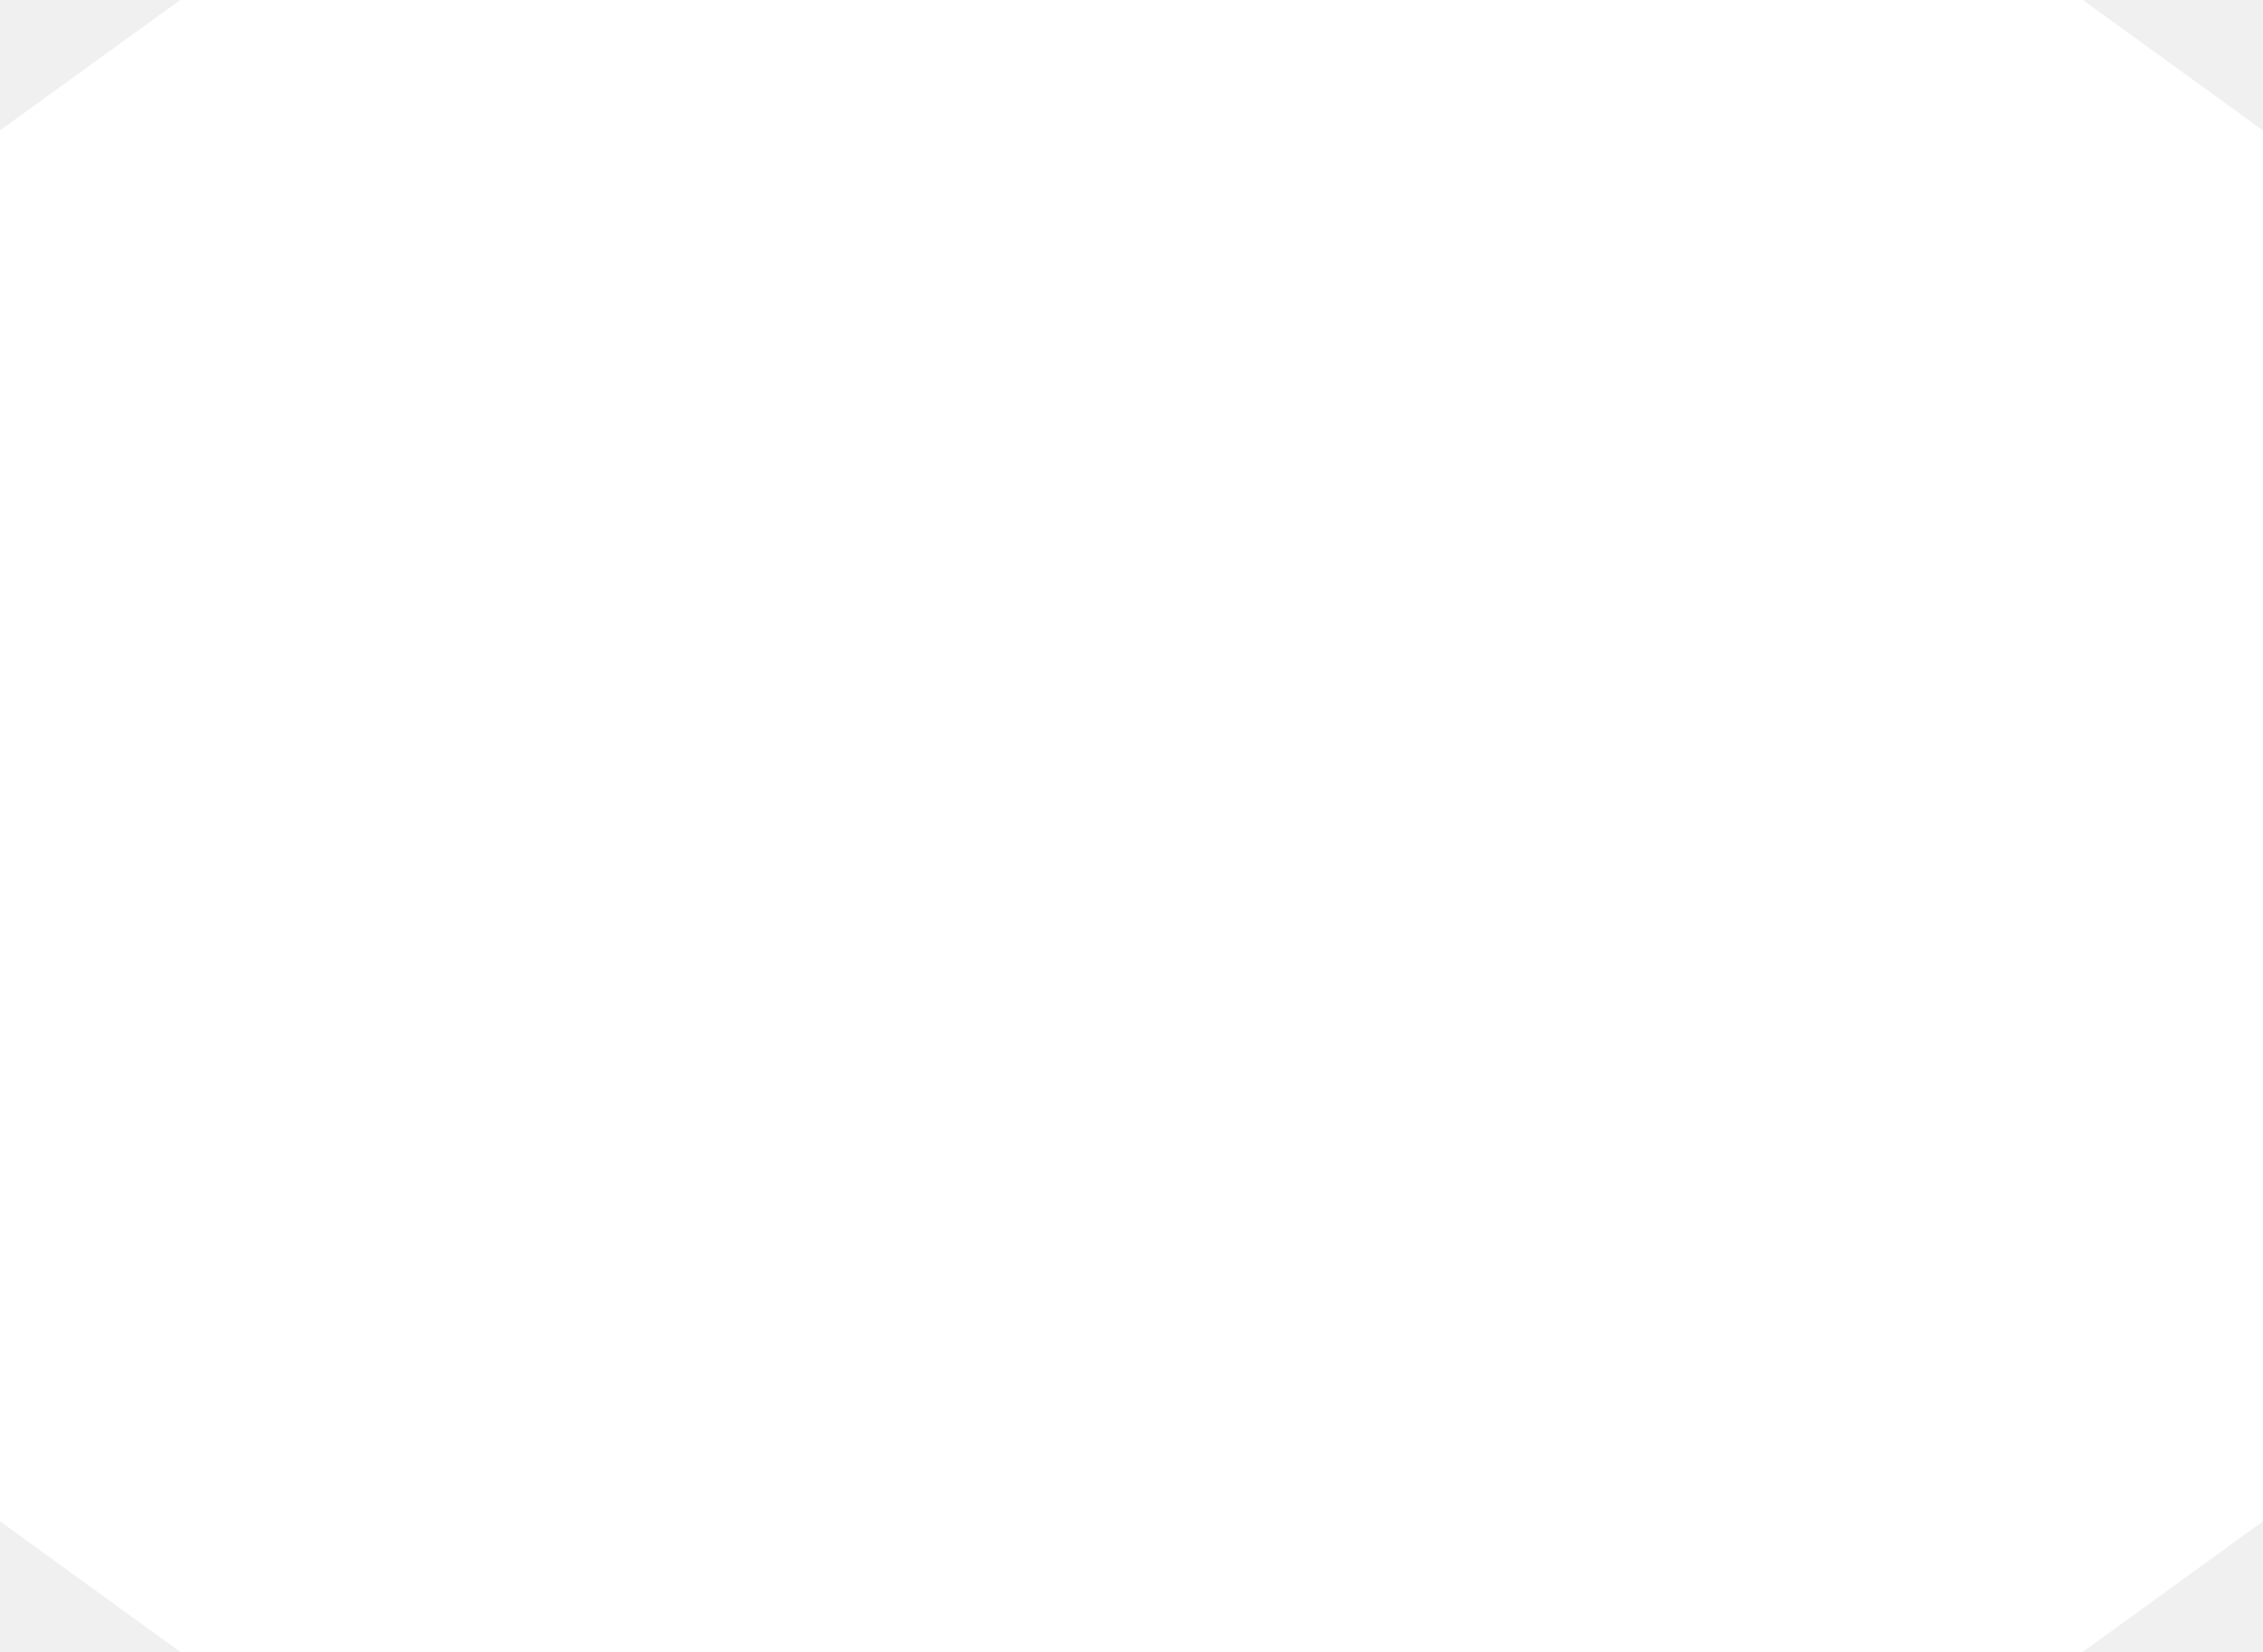
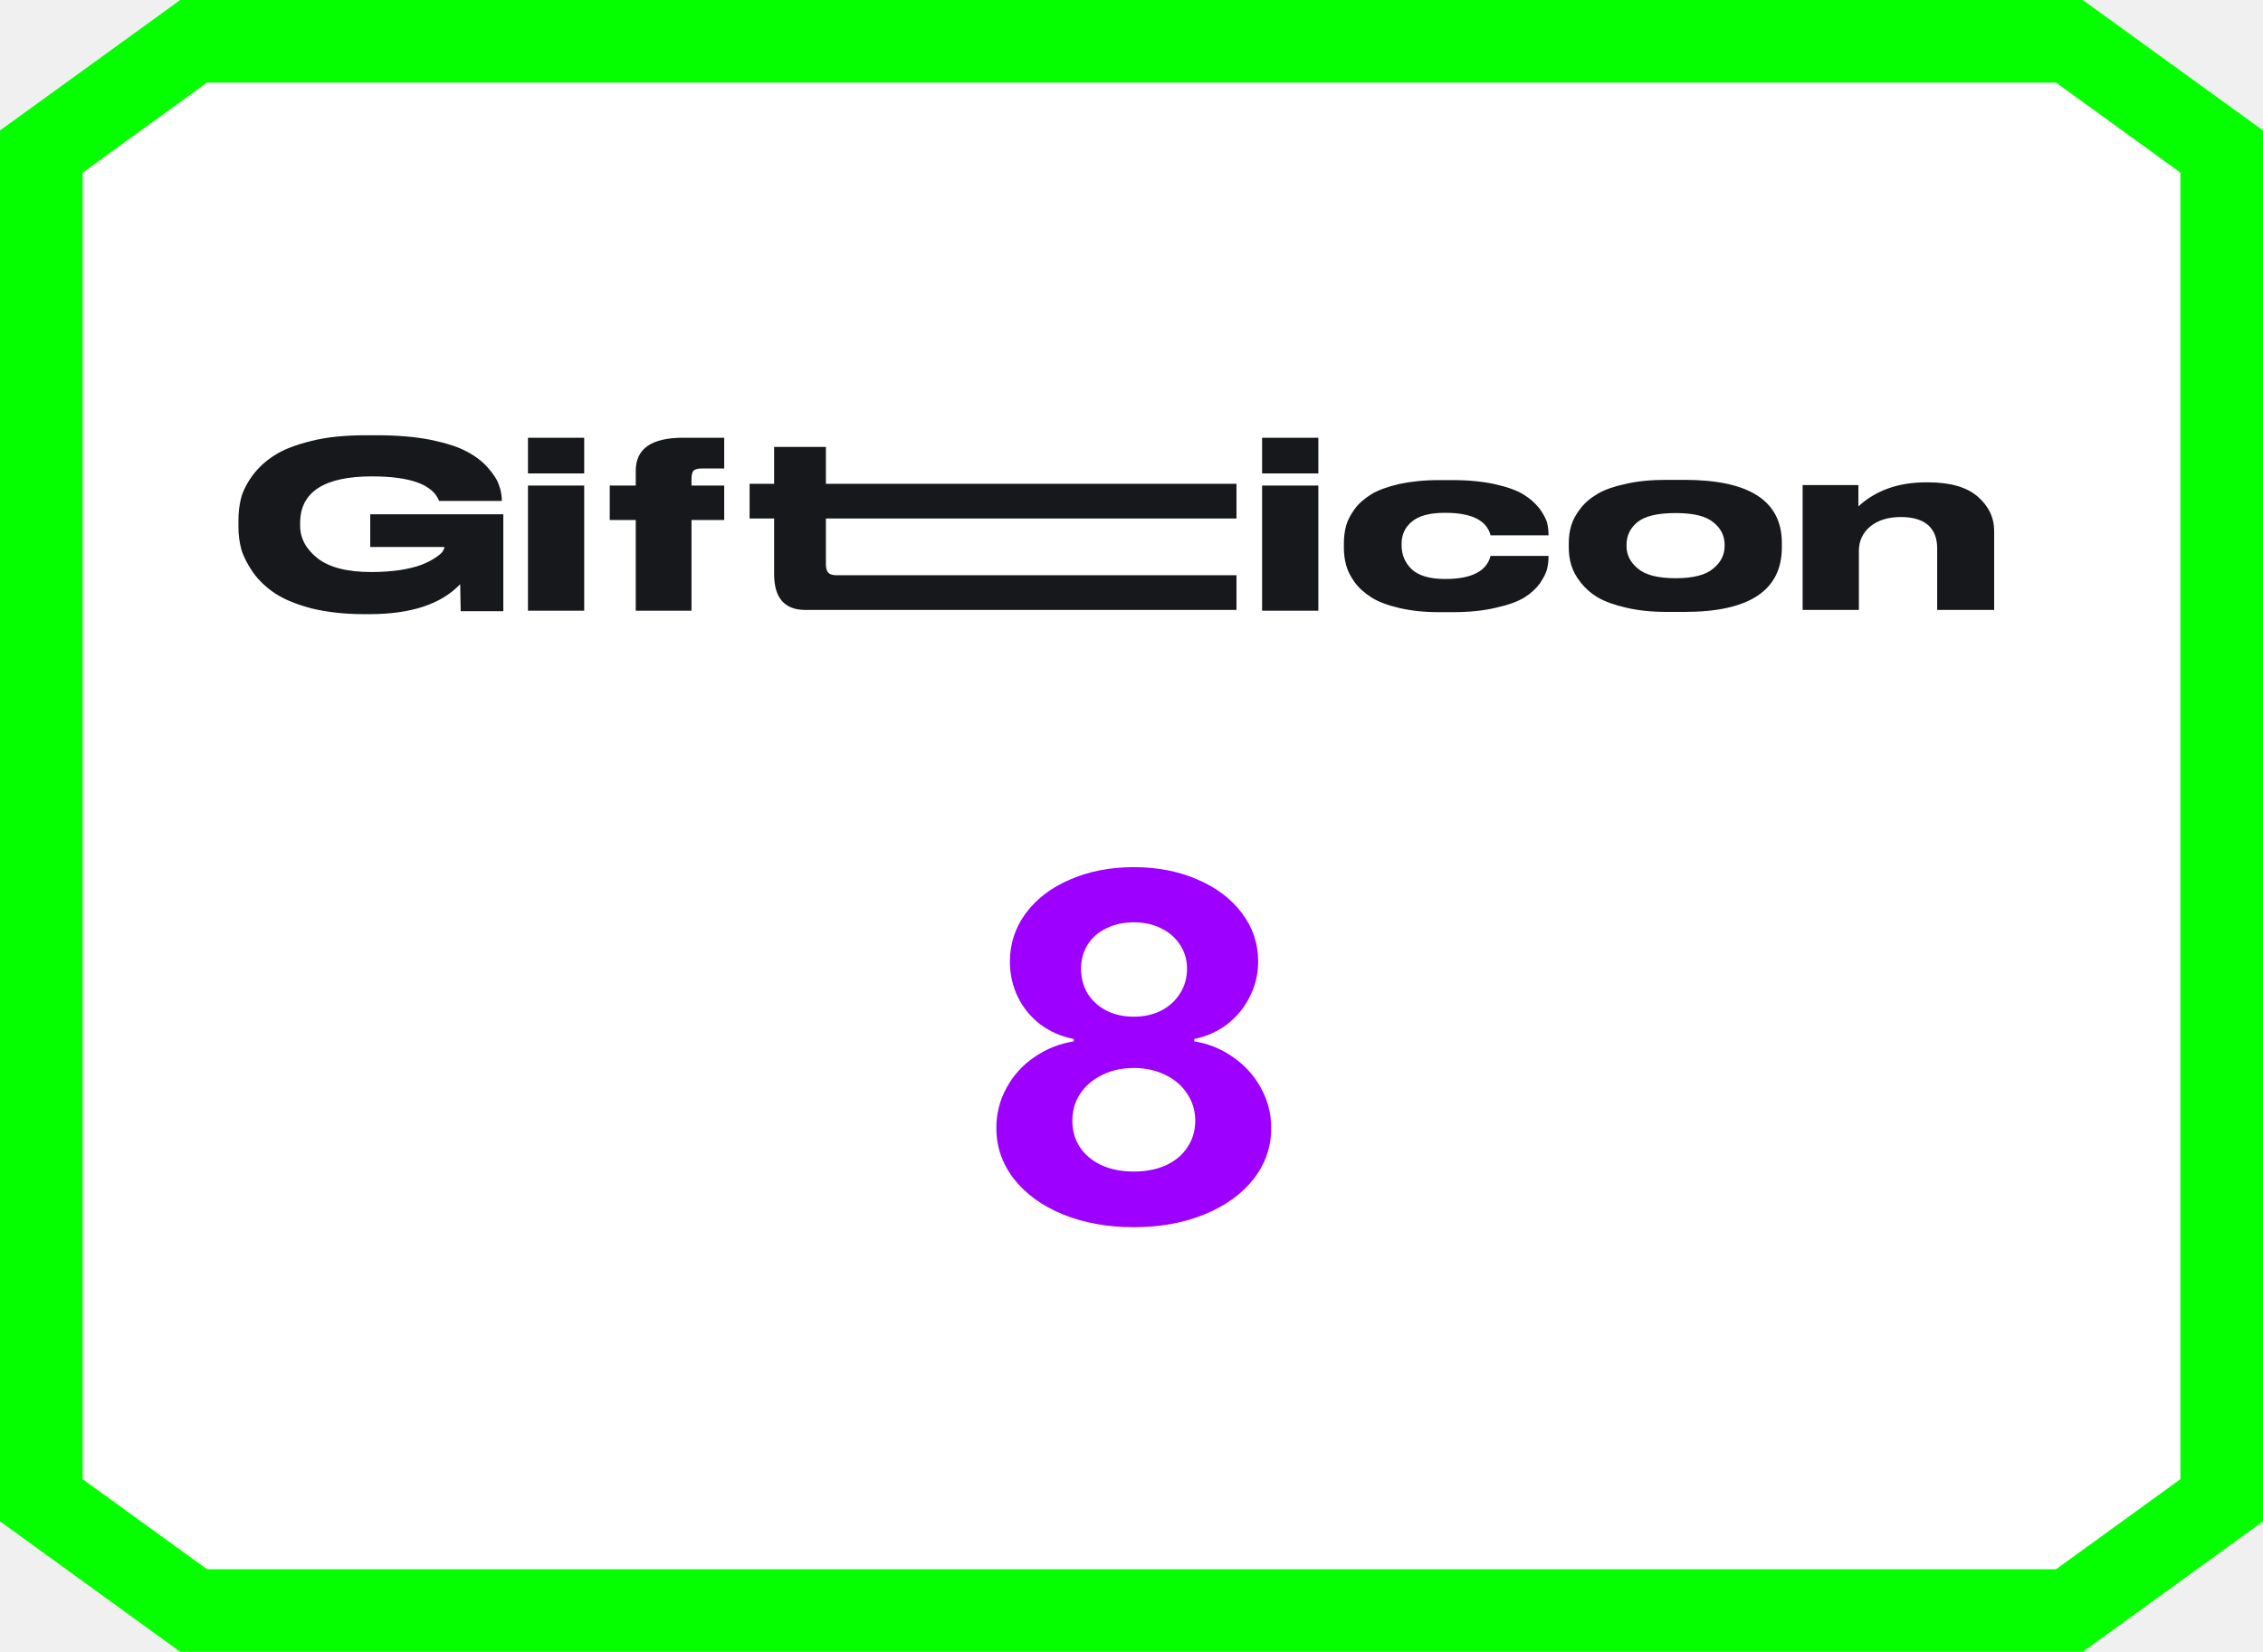
<svg xmlns="http://www.w3.org/2000/svg" width="137" height="100" viewBox="0 0 137 100" fill="none">
-   <path d="M126.089 0L137 7.897V92.099L126.089 100H10.911L0 92.099V7.897L10.911 0H126.089Z" fill="white" />
+   <path d="M125.279 2.5L134.5 9.174V90.823L125.279 97.5H11.722L2.5 90.823V9.174L11.721 2.5H125.279Z" fill="white" stroke="#05FF00" stroke-width="5" />
+   <path d="M22.355 37.18H22.04C20.855 37.18 19.805 37.06 18.875 36.835C17.96 36.595 17.225 36.295 16.67 35.935C16.13 35.575 15.68 35.155 15.335 34.675C14.99 34.18 14.75 33.715 14.615 33.28C14.495 32.83 14.435 32.38 14.435 31.915V31.525C14.435 31.06 14.48 30.625 14.585 30.19C14.69 29.77 14.915 29.305 15.26 28.825C15.605 28.345 16.055 27.925 16.595 27.58C17.135 27.22 17.885 26.935 18.845 26.695C19.79 26.455 20.9 26.35 22.16 26.35H22.82C24.035 26.35 25.115 26.44 26.045 26.62C26.975 26.815 27.71 27.04 28.235 27.325C28.76 27.595 29.195 27.925 29.525 28.3C29.87 28.69 30.095 29.035 30.2 29.35C30.32 29.665 30.38 29.98 30.38 30.31V30.325H26.585C26.195 29.335 24.845 28.84 22.52 28.84C19.625 28.84 18.17 29.785 18.17 31.66V31.825C18.17 32.59 18.53 33.25 19.235 33.805C19.955 34.36 21.035 34.63 22.49 34.63C23.12 34.63 23.705 34.585 24.23 34.51C24.77 34.42 25.19 34.315 25.505 34.195C25.82 34.075 26.09 33.94 26.315 33.79C26.525 33.655 26.69 33.52 26.78 33.415C26.855 33.295 26.9 33.205 26.9 33.145V33.115H22.415V31.135H30.47V37H27.89C27.89 37 27.875 36.055 27.86 35.365C26.705 36.58 24.875 37.18 22.355 37.18ZM35.367 26.5V28.66H31.962V26.5H35.367ZM35.367 29.395V36.97H31.962V29.395H35.367ZM43.843 28.36H42.508C42.253 28.36 42.073 28.405 41.983 28.495C41.908 28.585 41.863 28.75 41.863 28.975V29.395H43.843V31.48H41.863V36.97H38.488V31.48H36.913V29.395H38.488V28.495C38.488 27.16 39.448 26.5 41.353 26.5H43.843V28.36ZM74.855 31.39H50V34.165C50 34.39 50.045 34.555 50.135 34.66C50.225 34.765 50.39 34.825 50.645 34.825H74.855V36.925H48.77C47.495 36.925 46.865 36.205 46.865 34.75V31.39H45.38V29.29H46.865V27.055H50V29.29H74.855V31.39ZM79.811 26.5V28.66H76.406V26.5H79.811ZM79.811 29.395V36.97H76.406V29.395H79.811ZM87.102 37.06C86.202 37.06 85.407 36.97 84.702 36.805C83.997 36.64 83.442 36.43 83.037 36.175C82.632 35.92 82.287 35.62 82.017 35.26C81.762 34.9 81.582 34.555 81.492 34.21C81.402 33.88 81.357 33.52 81.357 33.16V32.875C81.357 32.515 81.402 32.17 81.492 31.825C81.582 31.495 81.762 31.165 82.017 30.805C82.272 30.46 82.617 30.175 83.022 29.92C83.442 29.665 83.997 29.47 84.687 29.305C85.392 29.155 86.187 29.065 87.087 29.065H87.957C88.932 29.065 89.802 29.155 90.537 29.32C91.272 29.485 91.842 29.695 92.232 29.935C92.622 30.175 92.937 30.46 93.192 30.775C93.432 31.105 93.582 31.39 93.657 31.63C93.717 31.885 93.747 32.125 93.747 32.38V32.41H90.237C90.012 31.51 89.097 31.045 87.507 31.045H87.462C86.547 31.045 85.887 31.225 85.467 31.585C85.047 31.93 84.852 32.38 84.852 32.92V33.025C84.852 33.595 85.062 34.075 85.467 34.465C85.887 34.855 86.562 35.05 87.462 35.05H87.507C89.082 35.05 89.997 34.585 90.237 33.655H93.747V33.685C93.747 33.94 93.717 34.195 93.657 34.45C93.597 34.69 93.447 34.99 93.222 35.32C92.982 35.65 92.667 35.935 92.277 36.175C91.887 36.415 91.317 36.625 90.567 36.79C89.817 36.97 88.947 37.06 87.942 37.06H87.102ZM101.977 37.045H100.897C99.983 37.045 99.157 36.955 98.453 36.79C97.748 36.625 97.177 36.43 96.743 36.175C96.308 35.92 95.963 35.605 95.692 35.26C95.407 34.9 95.228 34.555 95.123 34.21C95.017 33.865 94.972 33.505 94.972 33.13V32.875C94.972 32.5 95.017 32.155 95.123 31.81C95.228 31.465 95.407 31.135 95.677 30.79C95.948 30.43 96.293 30.145 96.728 29.89C97.162 29.635 97.733 29.44 98.438 29.29C99.142 29.125 99.968 29.05 100.882 29.05H101.977C105.907 29.05 107.872 30.325 107.872 32.875V33.13C107.872 35.74 105.907 37.045 101.977 37.045ZM101.437 35.005C102.502 35.005 103.267 34.81 103.717 34.42C104.182 34.045 104.407 33.58 104.407 33.055V32.98C104.407 32.44 104.182 31.975 103.717 31.615C103.267 31.24 102.502 31.06 101.452 31.06H101.437C100.357 31.06 99.593 31.24 99.142 31.6C98.692 31.96 98.468 32.425 98.468 32.98V33.055C98.468 33.58 98.692 34.045 99.157 34.42C99.608 34.81 100.372 35.005 101.437 35.005ZM109.13 29.365H112.505V30.655C113.57 29.68 114.935 29.2 116.6 29.2H116.72C118.055 29.2 119.06 29.485 119.72 30.055C120.395 30.64 120.725 31.33 120.725 32.155V36.925H117.275V33.19C117.275 32.59 117.095 32.125 116.735 31.795C116.36 31.465 115.805 31.3 115.07 31.3C114.305 31.3 113.69 31.495 113.225 31.87C112.775 32.245 112.535 32.74 112.535 33.355V36.925H109.13V29.365Z" fill="#16181B" />
+   <path d="M68.639 74.293C67.047 74.293 65.616 74.034 64.347 73.517C63.087 72.999 62.101 72.286 61.388 71.378C60.675 70.46 60.318 69.43 60.318 68.287C60.318 67.418 60.523 66.607 60.934 65.856C61.344 65.103 61.905 64.483 62.618 63.995C63.341 63.497 64.137 63.18 65.006 63.043V62.897C64.244 62.75 63.57 62.457 62.984 62.018C62.398 61.568 61.944 61.017 61.622 60.362C61.3 59.698 61.139 58.98 61.139 58.209C61.139 57.125 61.461 56.148 62.105 55.279C62.75 54.41 63.644 53.731 64.786 53.243C65.929 52.745 67.213 52.496 68.639 52.496C70.064 52.496 71.349 52.745 72.491 53.243C73.634 53.731 74.532 54.41 75.186 55.279C75.841 56.148 76.168 57.125 76.168 58.209C76.168 58.971 75.997 59.684 75.655 60.348C75.323 61.012 74.864 61.568 74.278 62.018C73.692 62.457 73.033 62.75 72.301 62.897V63.043C73.16 63.18 73.941 63.497 74.644 63.995C75.357 64.483 75.919 65.103 76.329 65.856C76.749 66.607 76.959 67.418 76.959 68.287C76.959 69.43 76.603 70.46 75.89 71.378C75.177 72.286 74.186 72.999 72.916 73.517C71.656 74.034 70.231 74.293 68.639 74.293ZM64.918 67.848C64.918 68.443 65.069 68.976 65.372 69.444C65.685 69.913 66.124 70.279 66.69 70.543C67.257 70.797 67.906 70.924 68.639 70.924C69.371 70.924 70.02 70.797 70.587 70.543C71.153 70.279 71.588 69.913 71.891 69.444C72.203 68.976 72.359 68.443 72.359 67.848C72.359 67.242 72.198 66.7 71.876 66.222C71.564 65.733 71.124 65.353 70.558 65.079C69.991 64.796 69.352 64.654 68.639 64.654C67.926 64.654 67.286 64.796 66.72 65.079C66.153 65.353 65.709 65.733 65.387 66.222C65.074 66.7 64.918 67.242 64.918 67.848ZM65.445 58.648C65.445 59.205 65.577 59.703 65.841 60.143C66.114 60.582 66.495 60.929 66.983 61.183C67.472 61.427 68.023 61.549 68.639 61.549C69.254 61.549 69.806 61.427 70.294 61.183C70.782 60.929 71.163 60.582 71.436 60.143C71.72 59.703 71.861 59.205 71.861 58.648C71.861 58.102 71.72 57.618 71.436 57.198C71.163 56.769 70.782 56.437 70.294 56.202C69.815 55.958 69.264 55.836 68.639 55.836C68.014 55.836 67.457 55.958 66.969 56.202C66.481 56.437 66.105 56.769 65.841 57.198C65.577 57.618 65.445 58.102 65.445 58.648Z" fill="#9E00FF" />
</svg>
